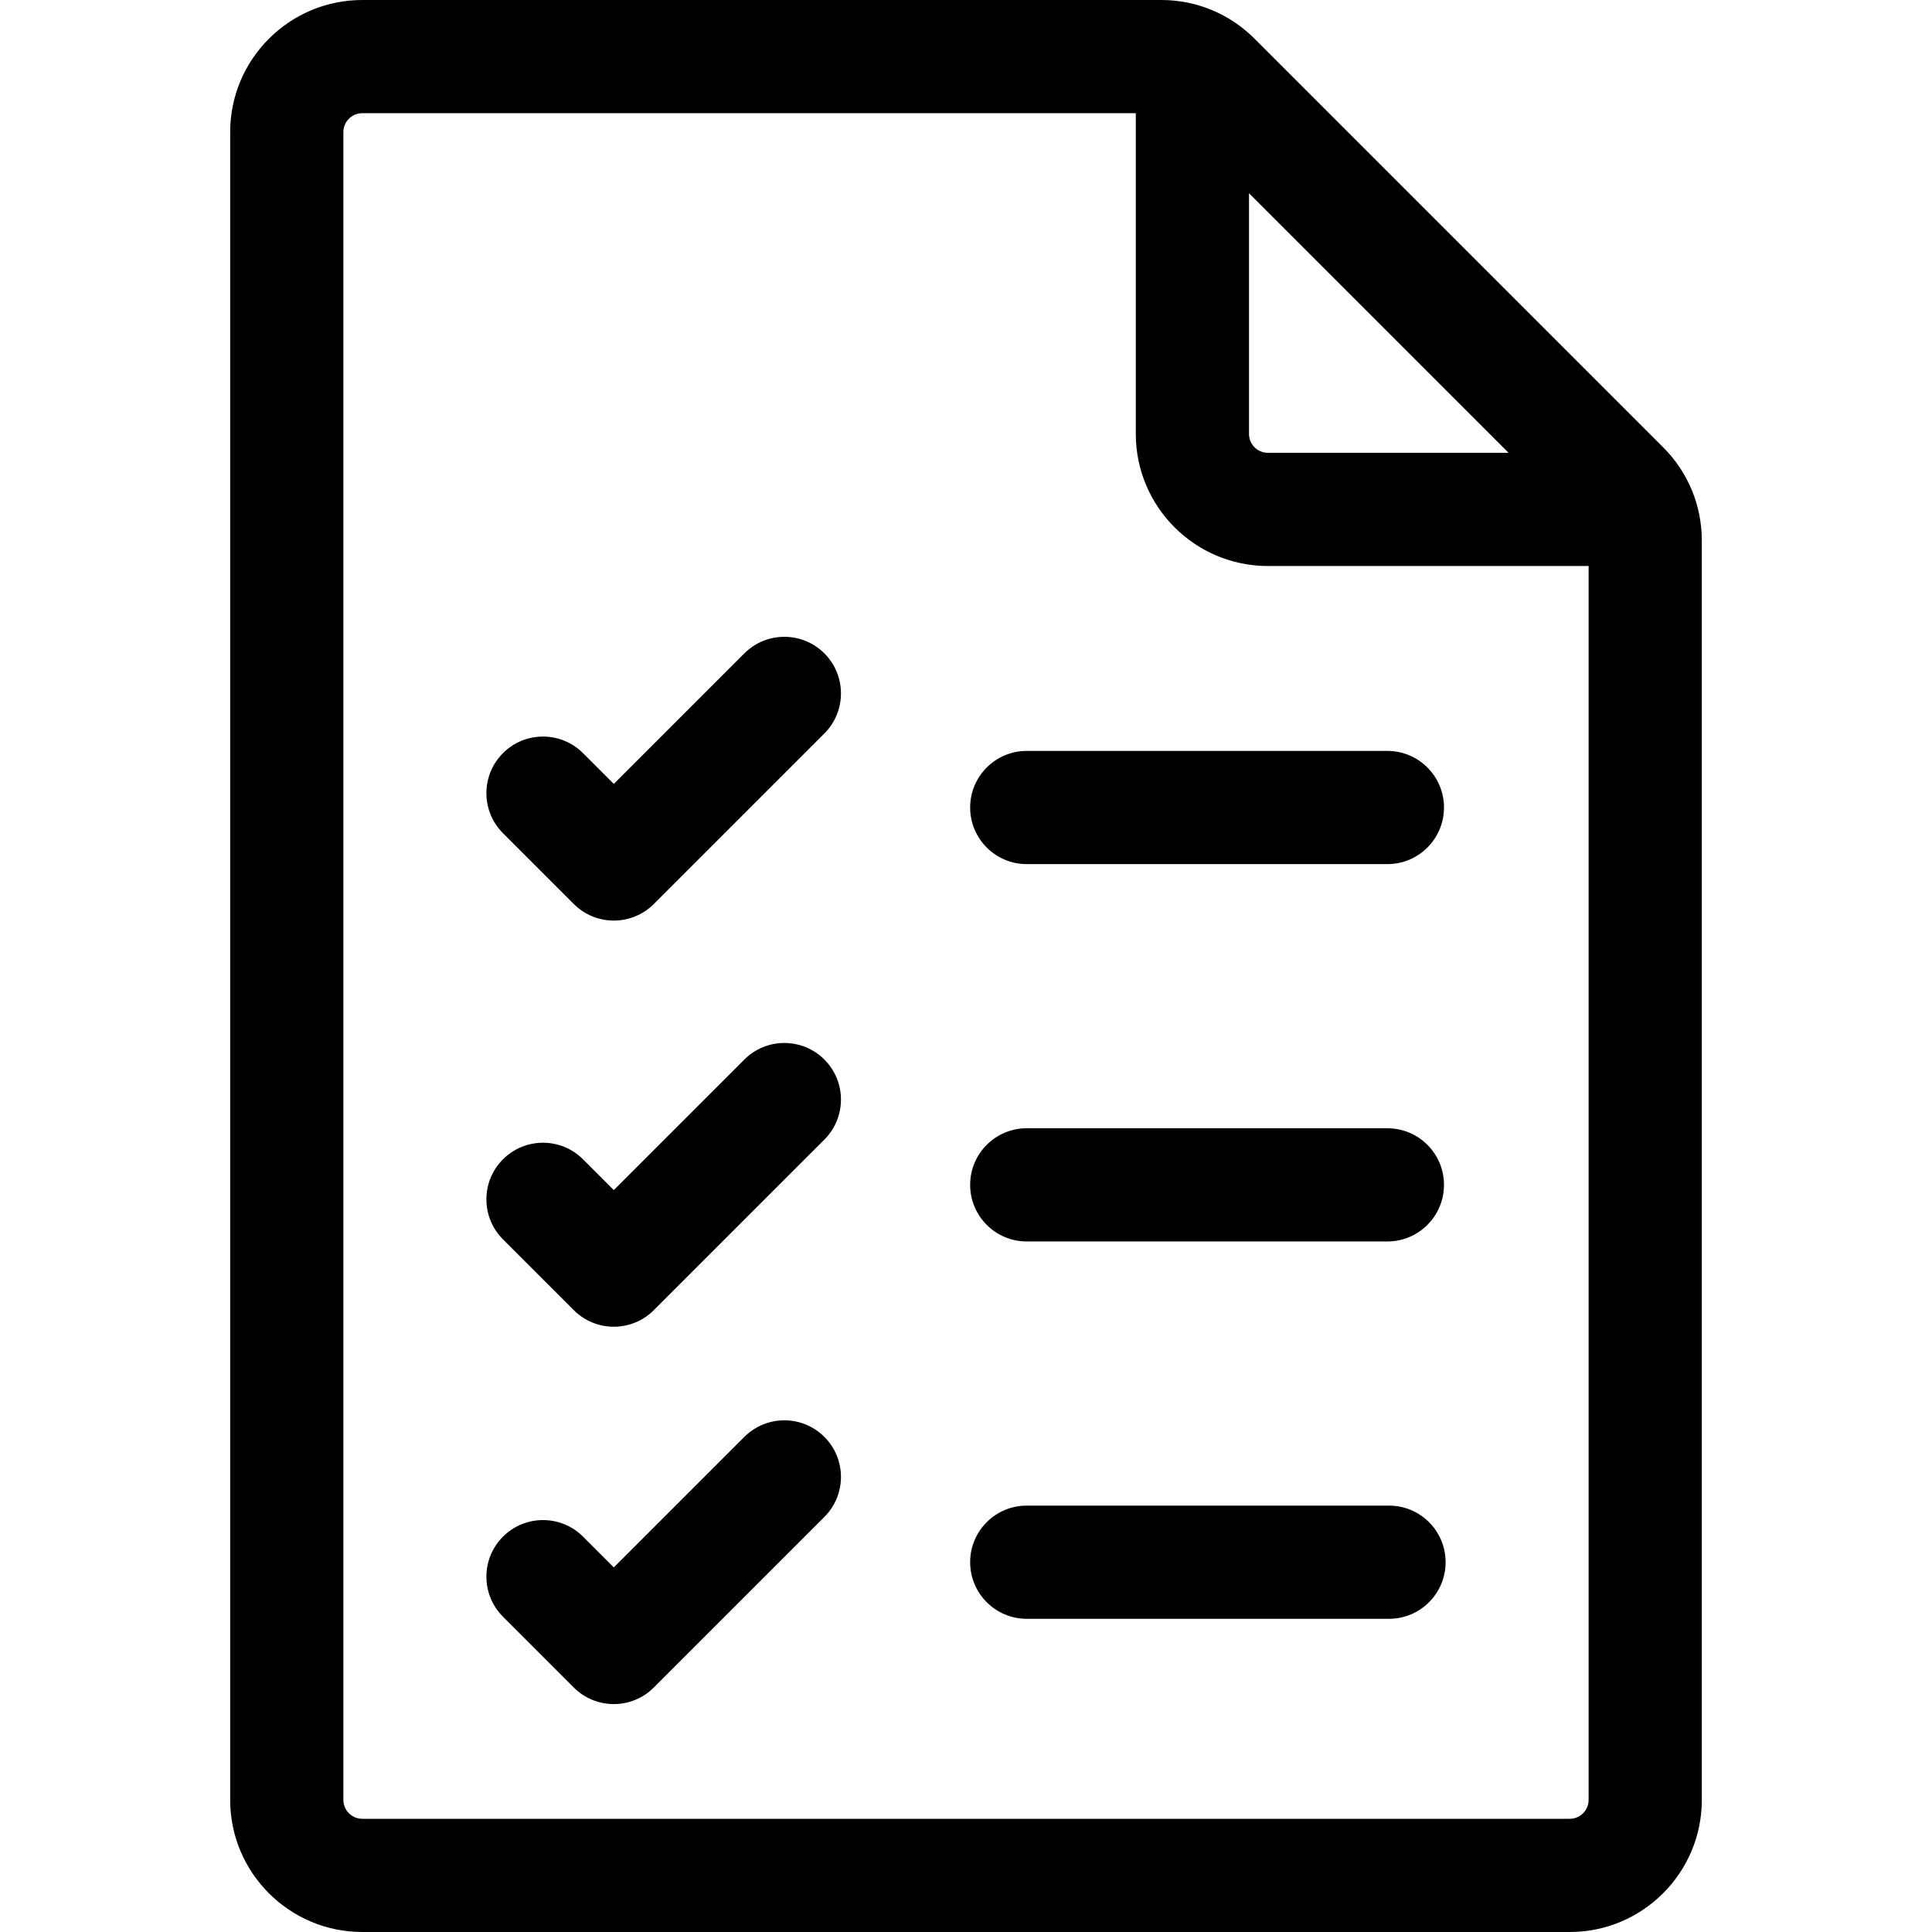
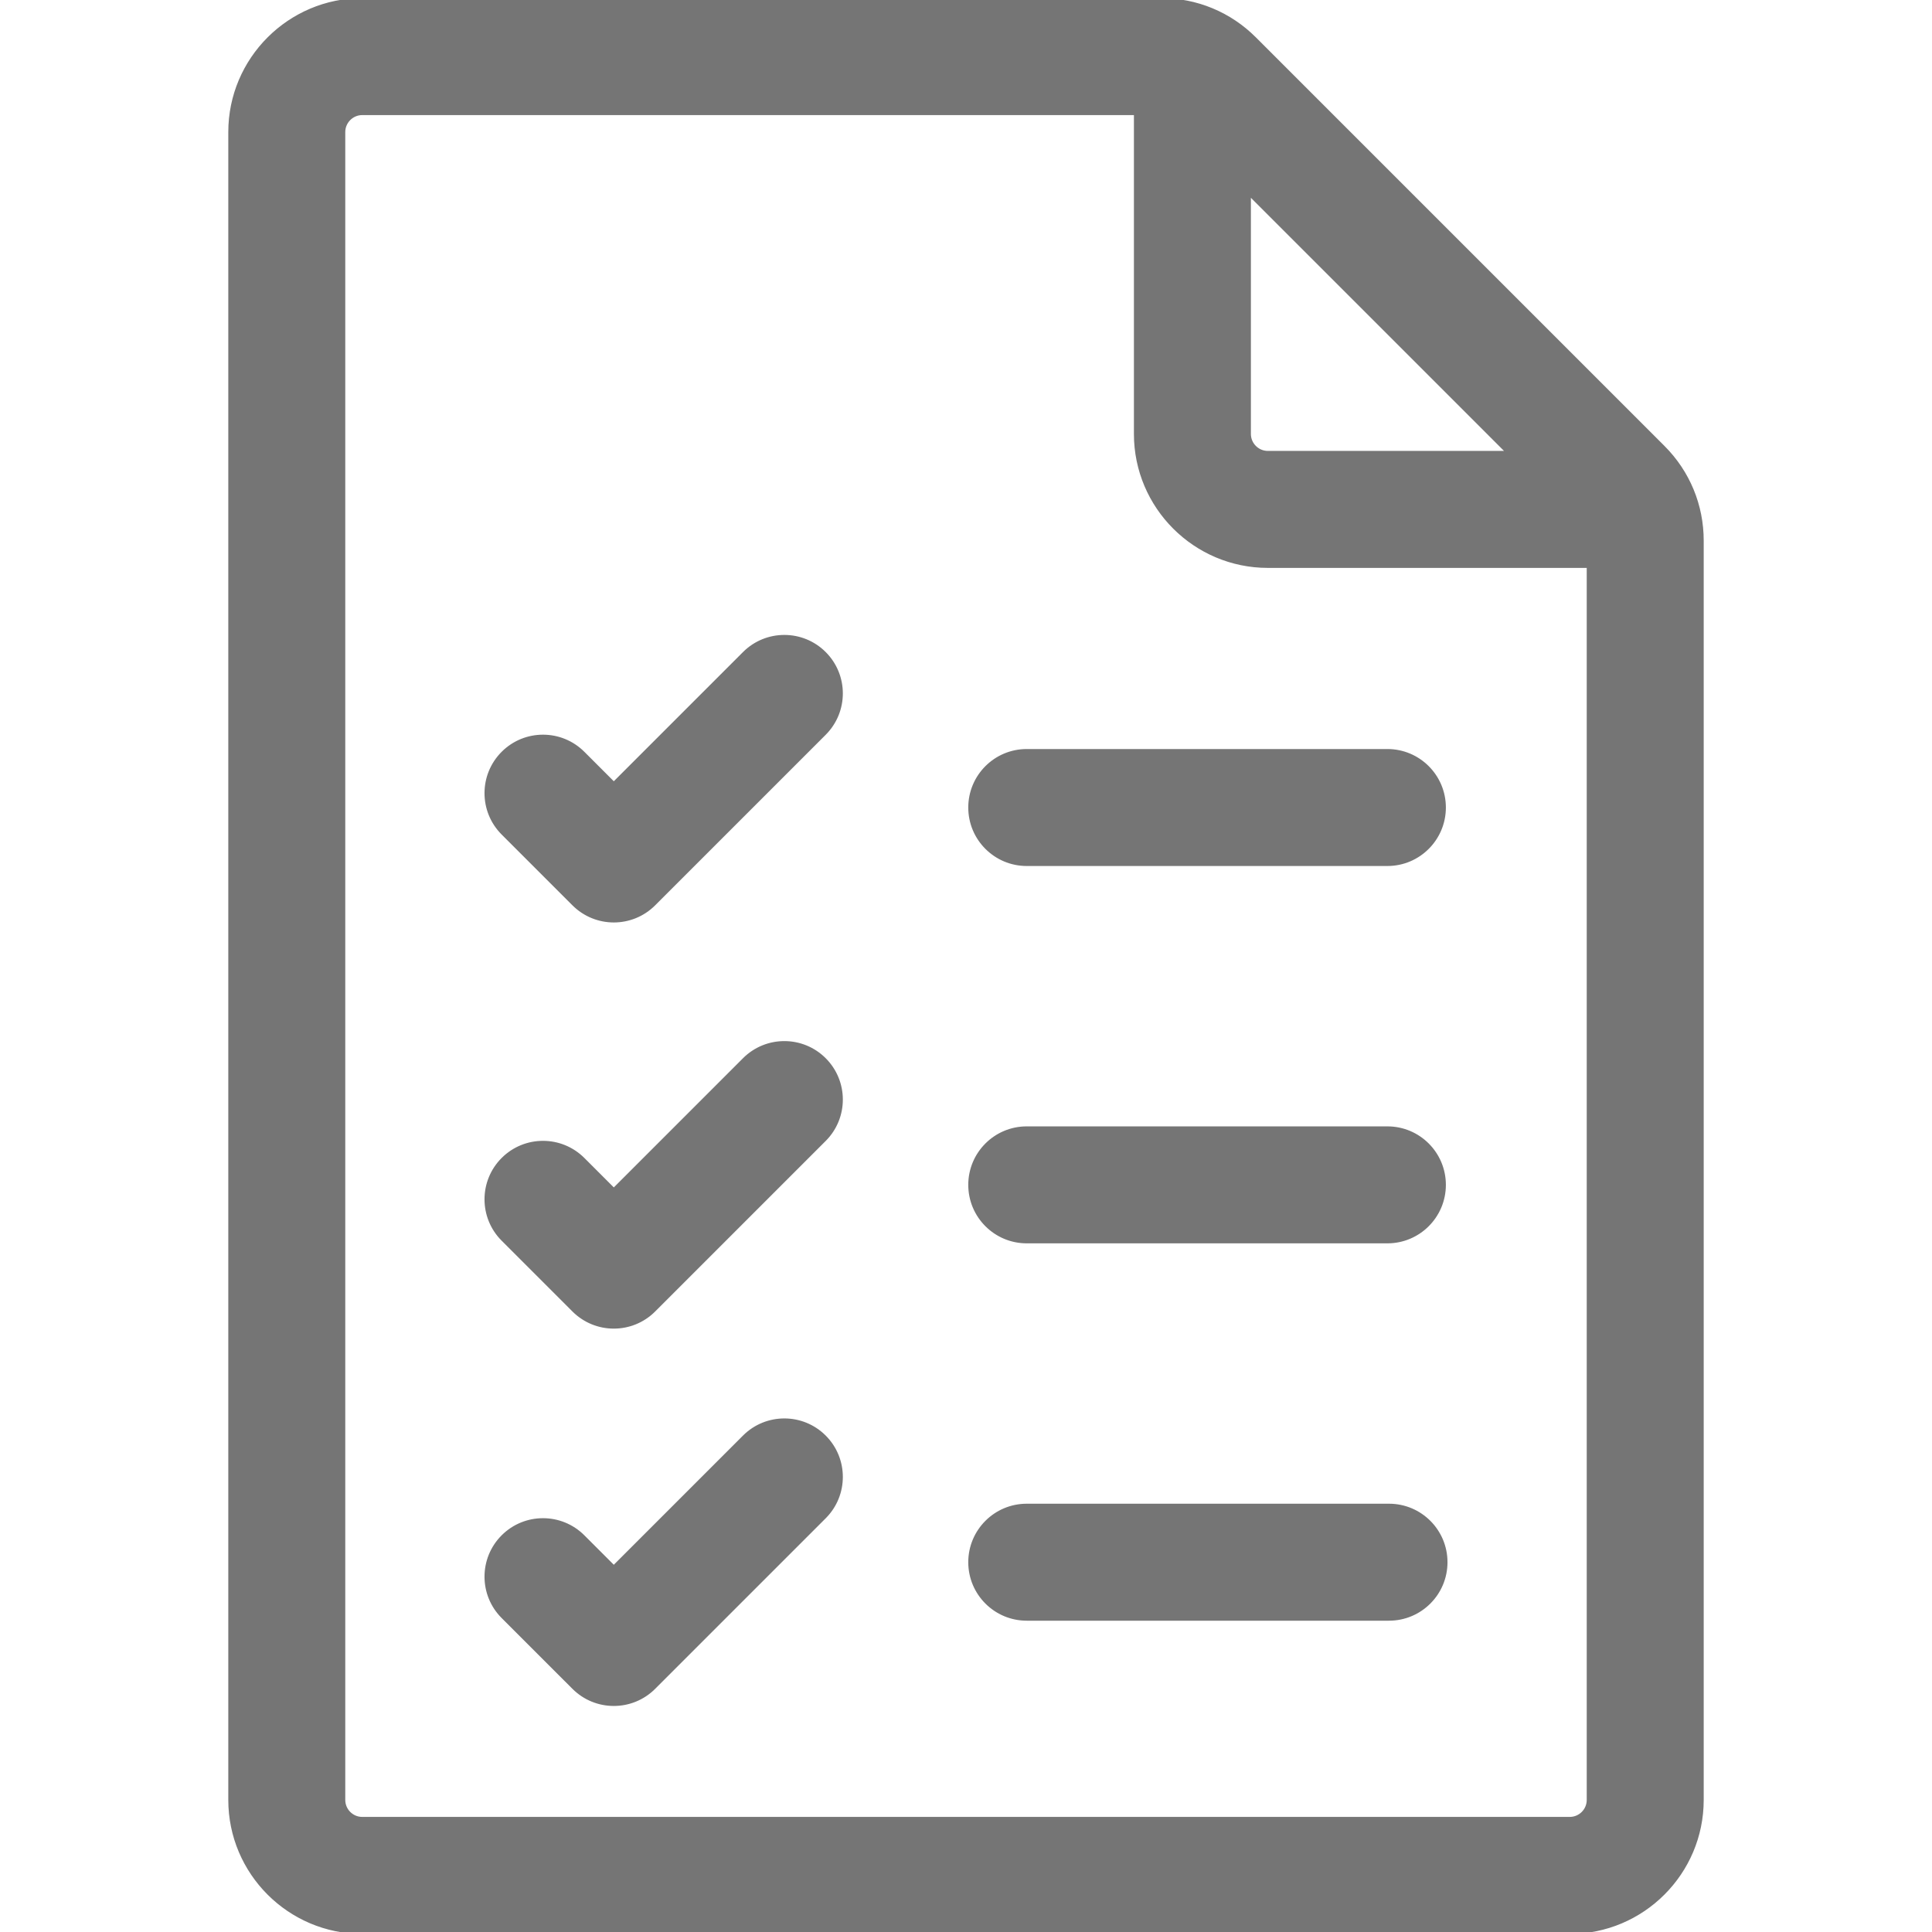
<svg xmlns="http://www.w3.org/2000/svg" id="Capa_1" enable-background="new 0 0 512 512" height="512" viewBox="0 0 512 512" width="512">
-   <path d="m440.749 118.535-108.283-108.282c-6.611-6.612-15.4-10.253-24.75-10.253h-211.716c-19.299 0-35 15.701-35 35v442c0 19.299 15.701 35 35 35h320c19.299 0 35-15.701 35-35v-333.716c0-9.347-3.64-18.136-10.251-24.749zm-40.962 1.465h-63.787c-2.757 0-5-2.243-5-5v-63.786zm16.213 362h-320c-2.757 0-5-2.243-5-5v-442c0-2.757 2.243-5 5-5h205v85c0 19.299 15.701 35 35 35h85v327c0 2.757-2.243 5-5 5z" />
-   <path d="m272.1 229h95.571c8.284 0 15-6.716 15-15s-6.716-15-15-15h-95.571c-8.284 0-15 6.716-15 15s6.715 15 15 15z" />
-   <path d="m272.1 329h95.571c8.284 0 15-6.716 15-15s-6.716-15-15-15h-95.571c-8.284 0-15 6.716-15 15s6.715 15 15 15z" />
-   <path d="m368.1 399h-96c-8.284 0-15 6.716-15 15s6.716 15 15 15h96c8.284 0 15-6.716 15-15s-6.716-15-15-15z" />
-   <path d="m197.256 173.157-34.592 34.591-8.157-8.157c-5.857-5.858-15.355-5.858-21.213 0s-5.858 15.355 0 21.213l18.764 18.764c2.929 2.929 6.768 4.394 10.606 4.394s7.678-1.464 10.606-4.394l45.198-45.198c5.858-5.858 5.858-15.355 0-21.213-5.857-5.858-15.355-5.858-21.212 0z" />
-   <path d="m197.256 280.794-34.592 34.592-8.157-8.157c-5.857-5.857-15.355-5.858-21.213 0s-5.858 15.355 0 21.213l18.764 18.763c2.929 2.929 6.768 4.393 10.606 4.393s7.678-1.464 10.606-4.394l45.198-45.198c5.858-5.858 5.858-15.355 0-21.213-5.857-5.857-15.355-5.857-21.212.001z" />
-   <path d="m197.256 380.794-34.592 34.592-8.157-8.157c-5.857-5.857-15.355-5.858-21.213 0s-5.858 15.355 0 21.213l18.764 18.763c2.929 2.929 6.768 4.393 10.606 4.393s7.678-1.464 10.606-4.394l45.198-45.198c5.858-5.858 5.858-15.355 0-21.213-5.857-5.857-15.355-5.857-21.212.001z" />
+   <path stroke="#757575" fill="#757575" d="m440.749 118.535-108.283-108.282c-6.611-6.612-15.4-10.253-24.75-10.253h-211.716c-19.299 0-35 15.701-35 35v442c0 19.299 15.701 35 35 35h320c19.299 0 35-15.701 35-35v-333.716c0-9.347-3.64-18.136-10.251-24.749zm-40.962 1.465h-63.787c-2.757 0-5-2.243-5-5v-63.786zm16.213 362h-320c-2.757 0-5-2.243-5-5v-442c0-2.757 2.243-5 5-5h205v85c0 19.299 15.701 35 35 35h85v327c0 2.757-2.243 5-5 5z" />
+   <path stroke="#757575" fill="#757575" d="m272.1 229h95.571c8.284 0 15-6.716 15-15s-6.716-15-15-15h-95.571c-8.284 0-15 6.716-15 15s6.715 15 15 15z" />
+   <path stroke="#757575" fill="#757575" d="m272.1 329h95.571c8.284 0 15-6.716 15-15s-6.716-15-15-15h-95.571c-8.284 0-15 6.716-15 15s6.715 15 15 15z" />
+   <path stroke="#757575" fill="#757575" d="m368.1 399h-96c-8.284 0-15 6.716-15 15s6.716 15 15 15h96c8.284 0 15-6.716 15-15s-6.716-15-15-15z" />
+   <path stroke="#757575" fill="#757575" d="m197.256 173.157-34.592 34.591-8.157-8.157c-5.857-5.858-15.355-5.858-21.213 0s-5.858 15.355 0 21.213l18.764 18.764c2.929 2.929 6.768 4.394 10.606 4.394s7.678-1.464 10.606-4.394l45.198-45.198c5.858-5.858 5.858-15.355 0-21.213-5.857-5.858-15.355-5.858-21.212 0z" />
+   <path stroke="#757575" fill="#757575" d="m197.256 280.794-34.592 34.592-8.157-8.157c-5.857-5.857-15.355-5.858-21.213 0s-5.858 15.355 0 21.213l18.764 18.763c2.929 2.929 6.768 4.393 10.606 4.393s7.678-1.464 10.606-4.394l45.198-45.198c5.858-5.858 5.858-15.355 0-21.213-5.857-5.857-15.355-5.857-21.212.001z" />
+   <path stroke="#757575" fill="#757575" d="m197.256 380.794-34.592 34.592-8.157-8.157c-5.857-5.857-15.355-5.858-21.213 0s-5.858 15.355 0 21.213l18.764 18.763c2.929 2.929 6.768 4.393 10.606 4.393s7.678-1.464 10.606-4.394l45.198-45.198c5.858-5.858 5.858-15.355 0-21.213-5.857-5.857-15.355-5.857-21.212.001z" />
</svg>
